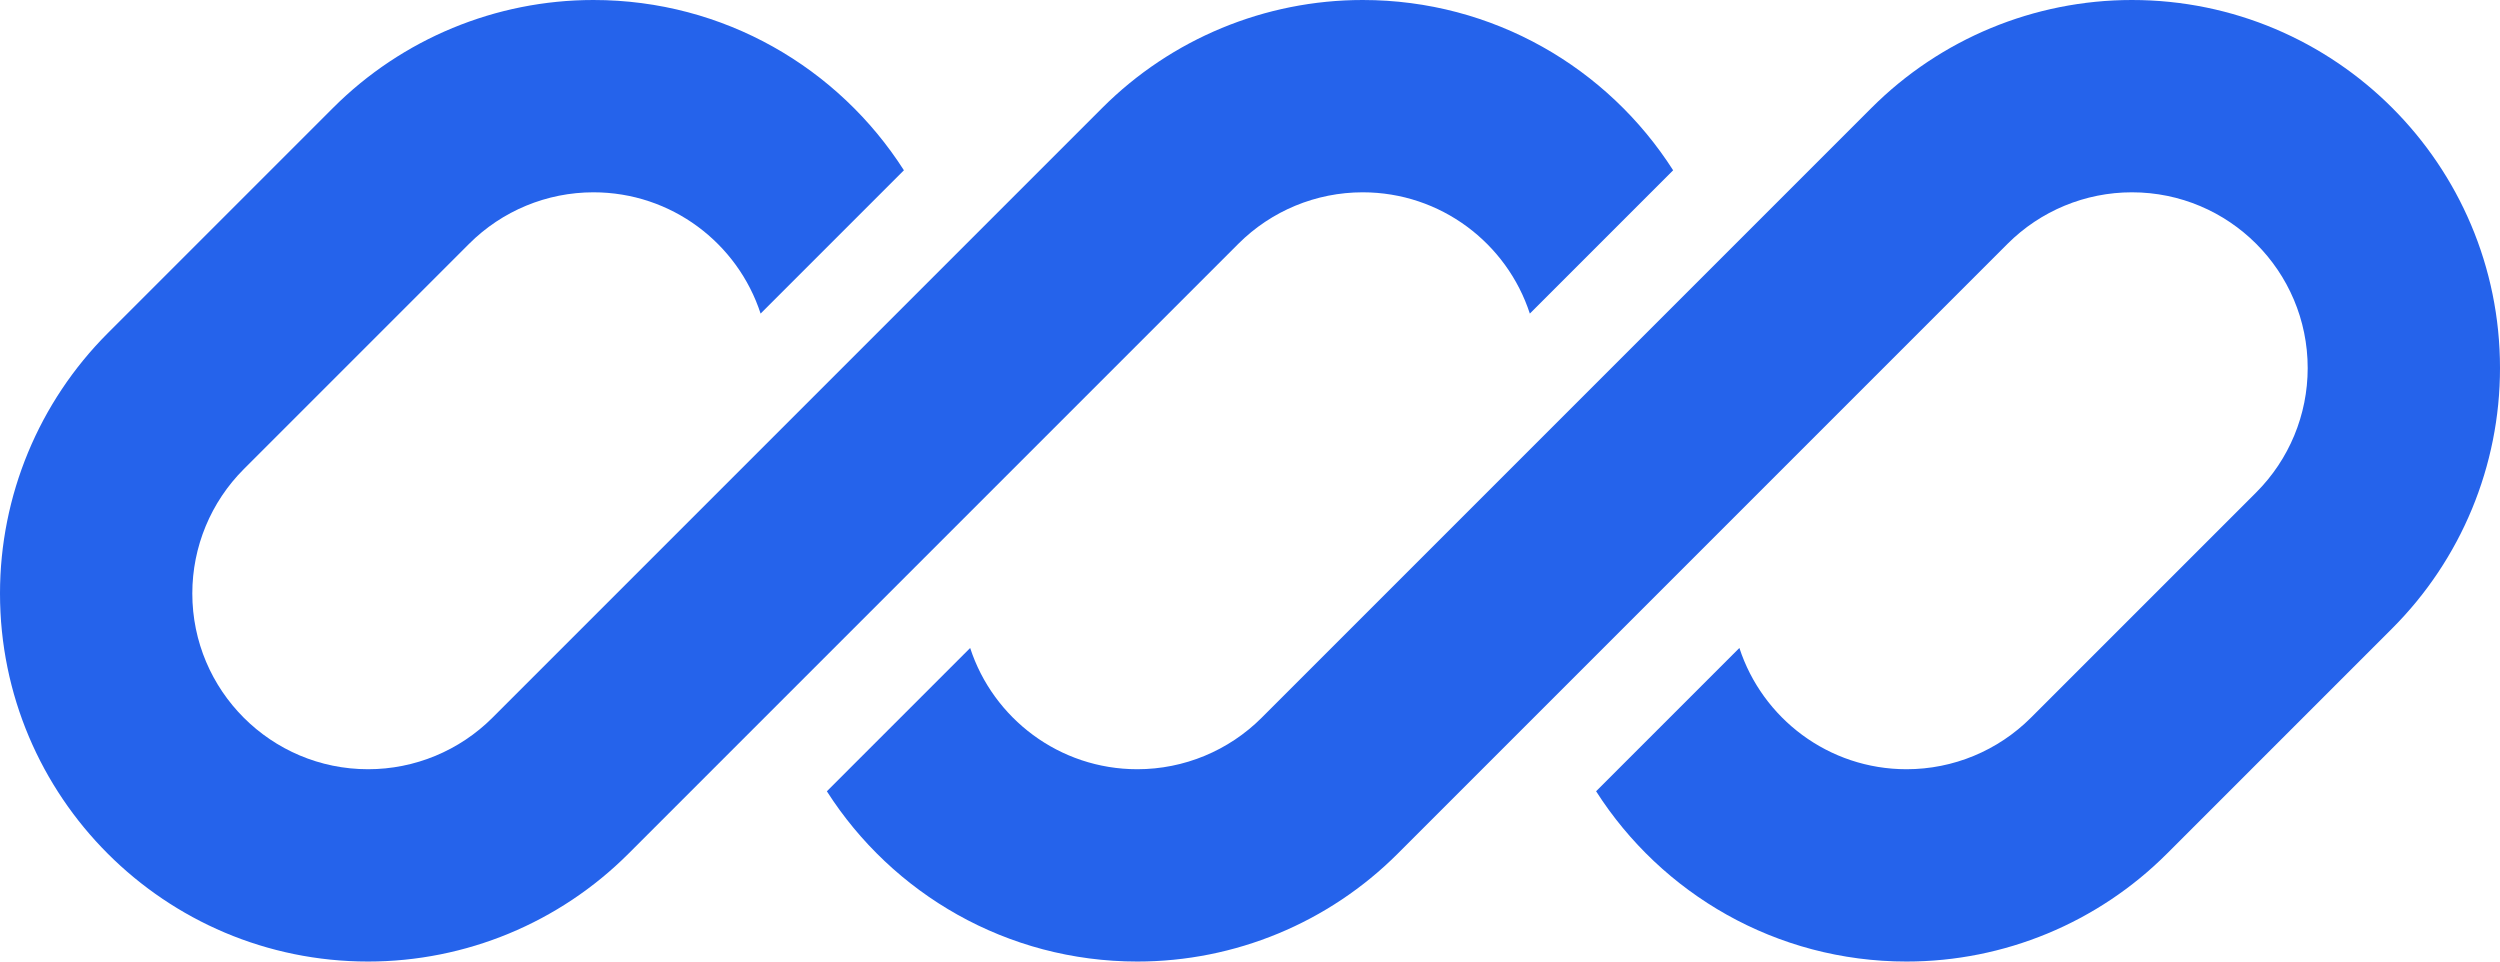
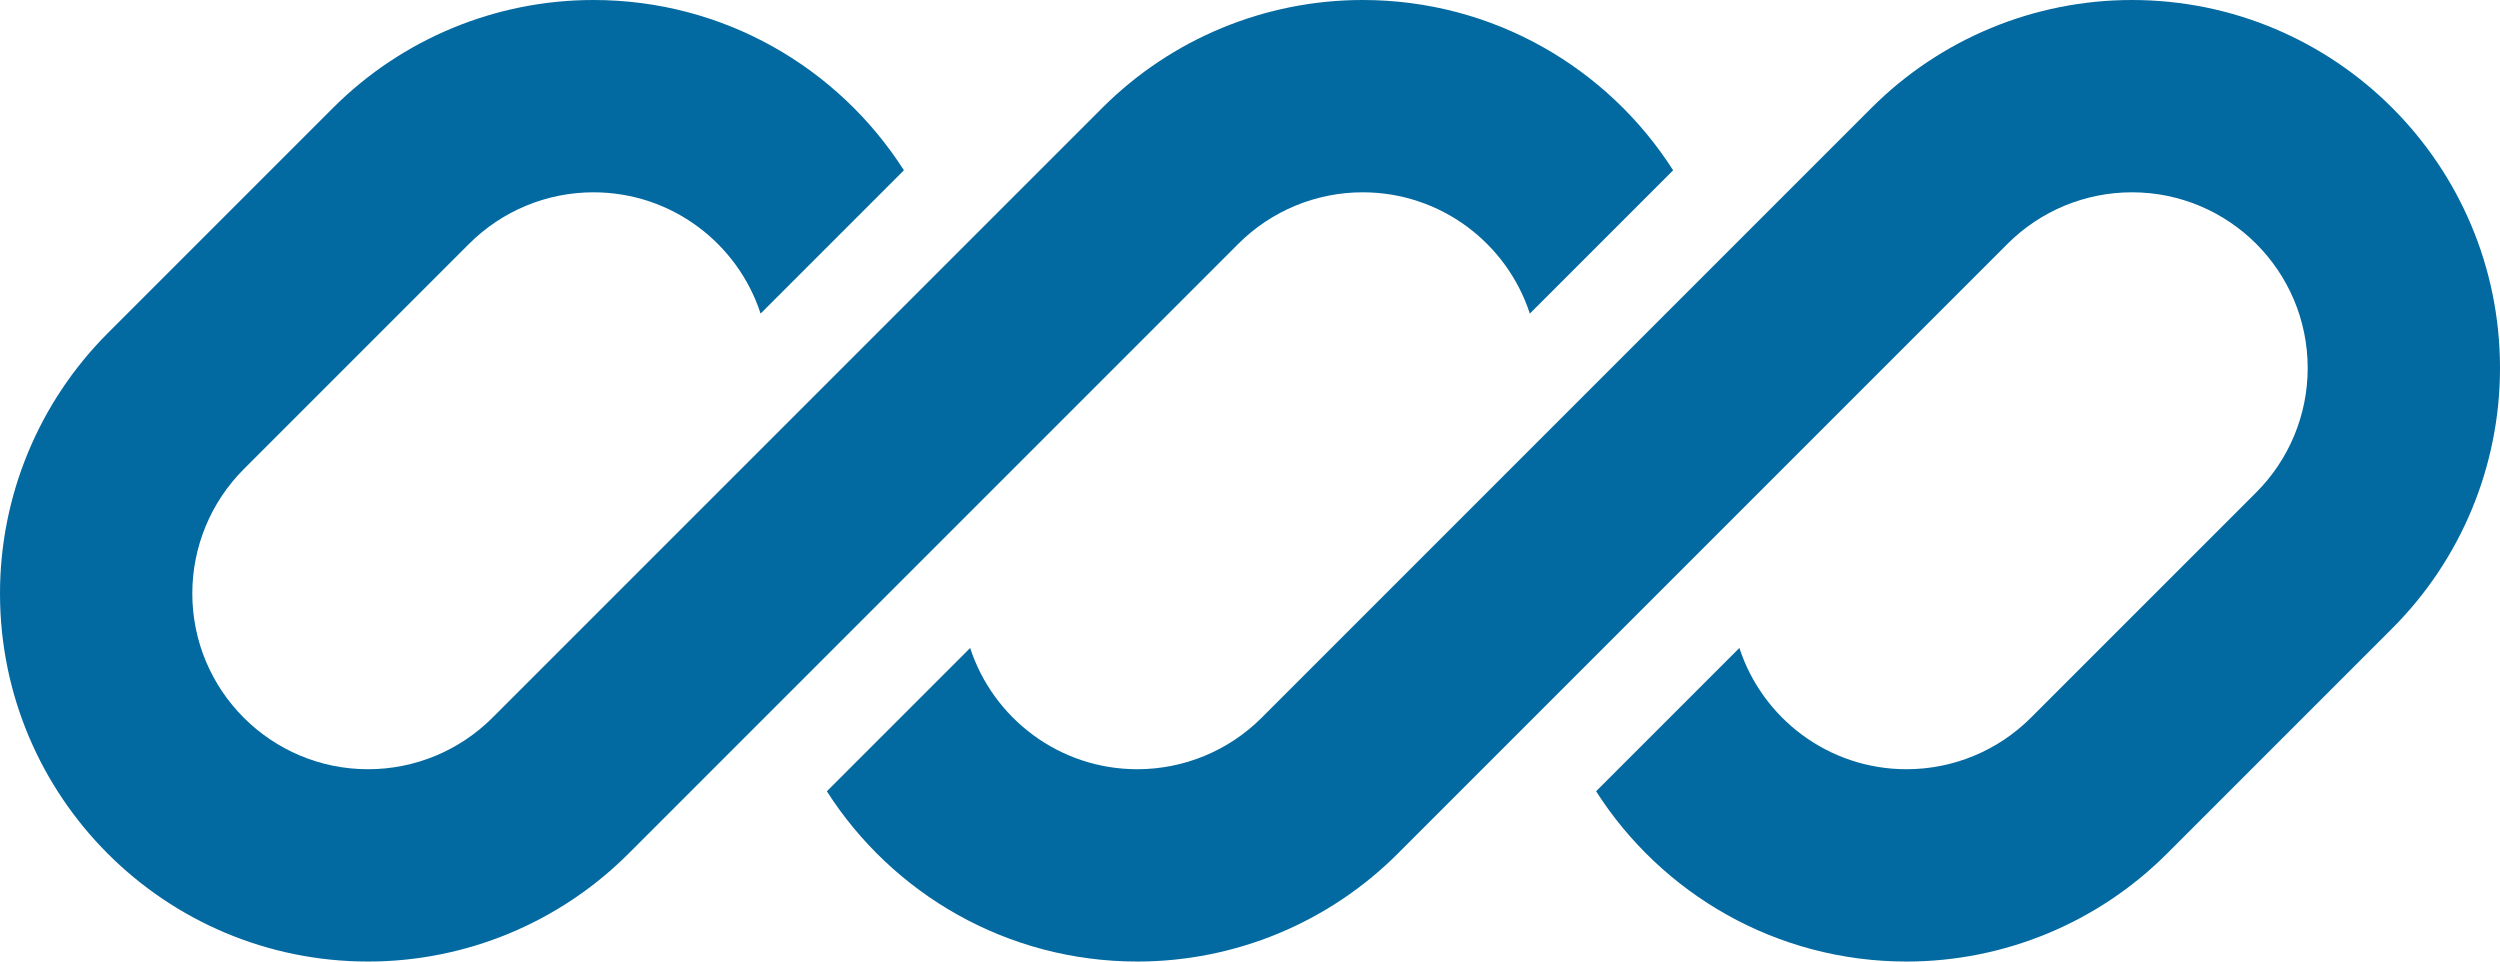
<svg xmlns="http://www.w3.org/2000/svg" id="logo-70" width="78" height="30" viewBox="0 0 78 30" fill="none">
-   <path d="M18.515 0C15.469 0 12.547 1.21 10.393 3.364L3.364 10.393C1.21 12.547 0 15.469 0 18.515C0 24.858 5.142 30 11.485 30C14.531 30 17.453 28.79 19.607 26.636L24.469 21.774C24.469 21.774 24.469 21.774 24.469 21.774L38.636 7.607C39.665 6.578 41.06 6 42.515 6C44.95 6 47.015 7.587 47.731 9.784L52.202 5.313C50.163 2.118 46.586 0 42.515 0C39.469 0 36.547 1.21 34.393 3.364L15.364 22.393C14.335 23.422 12.94 24 11.485 24C8.456 24 6 21.544 6 18.515C6 17.06 6.578 15.665 7.607 14.636L14.636 7.607C15.665 6.578 17.06 6 18.515 6C20.95 6 23.015 7.587 23.731 9.784L28.202 5.313C26.163 2.118 22.586 0 18.515 0Z" class="ccustom" fill="#2563EB" />
-   <path d="M39.364 22.393C38.335 23.422 36.94 24 35.485 24C33.05 24 30.985 22.413 30.269 20.217L25.798 24.688C27.838 27.882 31.414 30 35.485 30C38.531 30 41.453 28.79 43.607 26.636L62.636 7.607C63.665 6.578 65.06 6 66.515 6C69.544 6 72 8.456 72 11.485C72 12.94 71.422 14.335 70.393 15.364L63.364 22.393C62.335 23.422 60.94 24 59.485 24C57.05 24 54.985 22.413 54.269 20.216L49.798 24.687C51.838 27.882 55.414 30 59.485 30C62.531 30 65.453 28.79 67.607 26.636L74.636 19.607C76.79 17.453 78 14.531 78 11.485C78 5.142 72.858 0 66.515 0C63.469 0 60.547 1.21 58.393 3.364L39.364 22.393Z" class="ccustom" fill="#2563EB" />
+   <path d="M18.515 0C15.469 0 12.547 1.21 10.393 3.364L3.364 10.393C1.21 12.547 0 15.469 0 18.515C0 24.858 5.142 30 11.485 30C14.531 30 17.453 28.79 19.607 26.636L24.469 21.774C24.469 21.774 24.469 21.774 24.469 21.774L38.636 7.607C39.665 6.578 41.06 6 42.515 6C44.95 6 47.015 7.587 47.731 9.784L52.202 5.313C50.163 2.118 46.586 0 42.515 0C39.469 0 36.547 1.21 34.393 3.364L15.364 22.393C14.335 23.422 12.94 24 11.485 24C8.456 24 6 21.544 6 18.515C6 17.06 6.578 15.665 7.607 14.636L14.636 7.607C15.665 6.578 17.06 6 18.515 6C20.95 6 23.015 7.587 23.731 9.784L28.202 5.313C26.163 2.118 22.586 0 18.515 0Z" class="ccustom" fill="#0369A1" />
+   <path d="M39.364 22.393C38.335 23.422 36.94 24 35.485 24C33.05 24 30.985 22.413 30.269 20.217L25.798 24.688C27.838 27.882 31.414 30 35.485 30C38.531 30 41.453 28.79 43.607 26.636L62.636 7.607C63.665 6.578 65.06 6 66.515 6C69.544 6 72 8.456 72 11.485C72 12.94 71.422 14.335 70.393 15.364L63.364 22.393C62.335 23.422 60.94 24 59.485 24C57.05 24 54.985 22.413 54.269 20.216L49.798 24.687C51.838 27.882 55.414 30 59.485 30C62.531 30 65.453 28.79 67.607 26.636L74.636 19.607C76.79 17.453 78 14.531 78 11.485C78 5.142 72.858 0 66.515 0C63.469 0 60.547 1.21 58.393 3.364L39.364 22.393Z" class="ccustom" fill="#0369A1" />
</svg>
